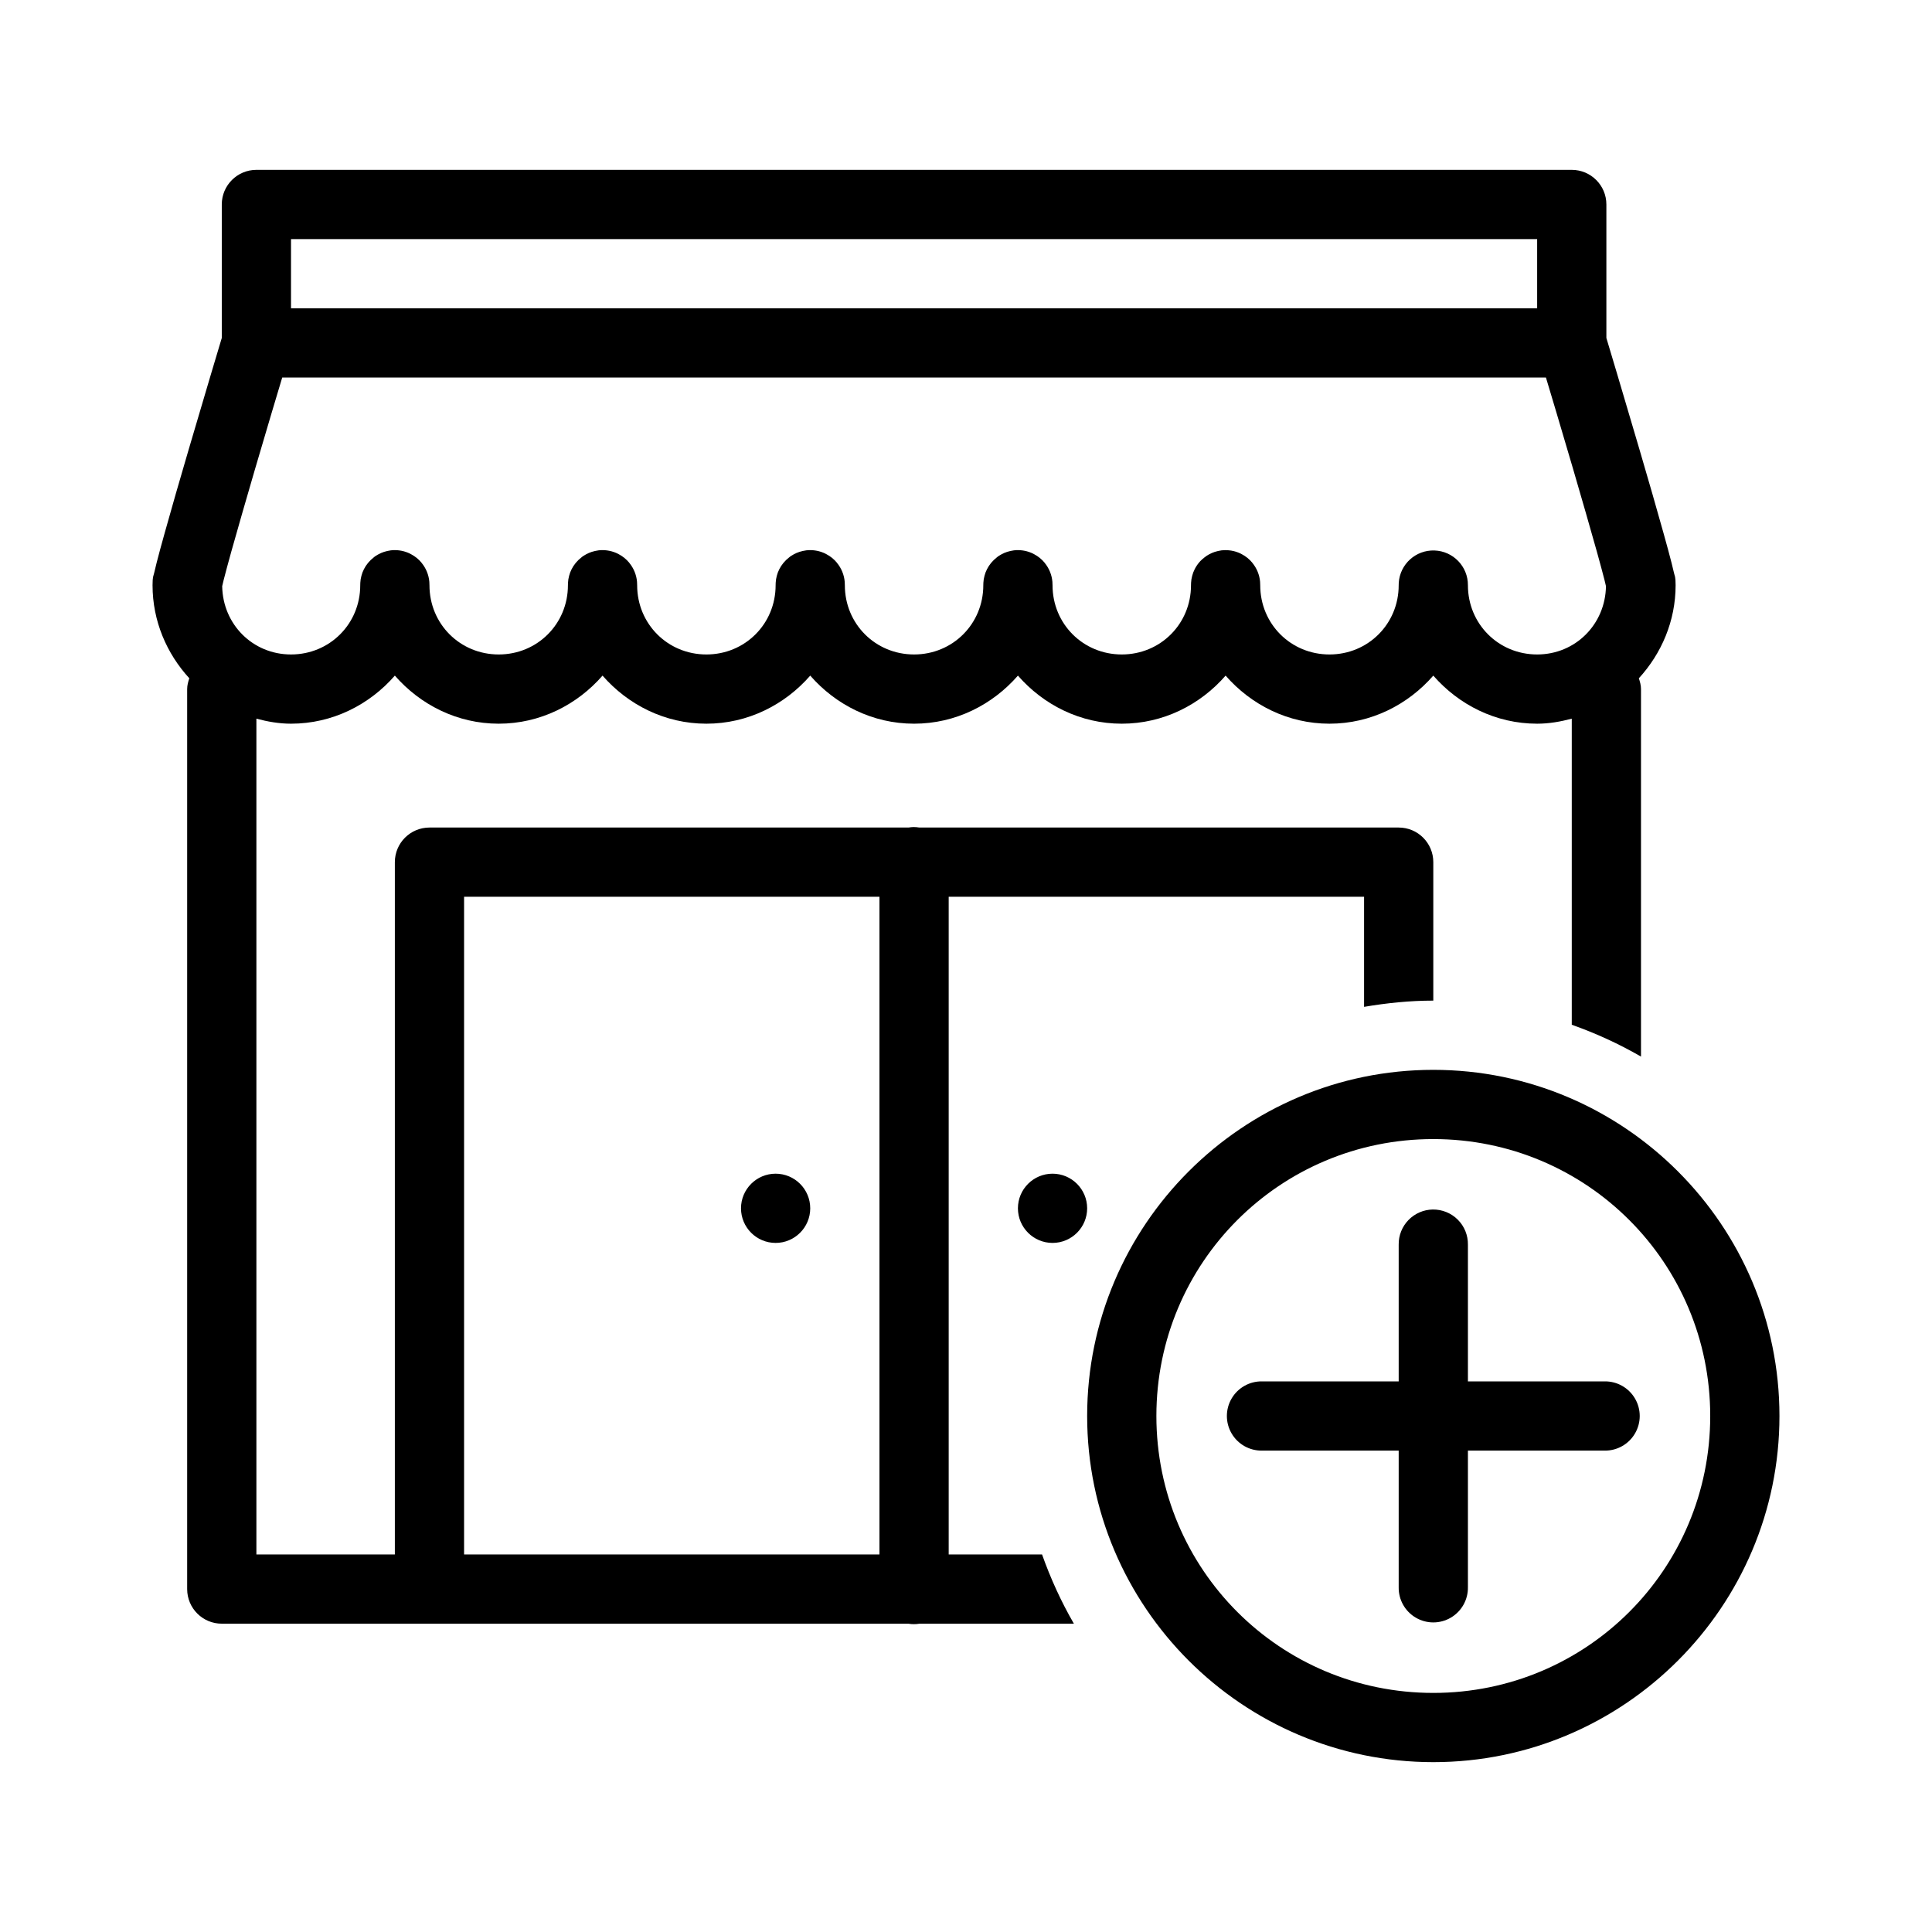
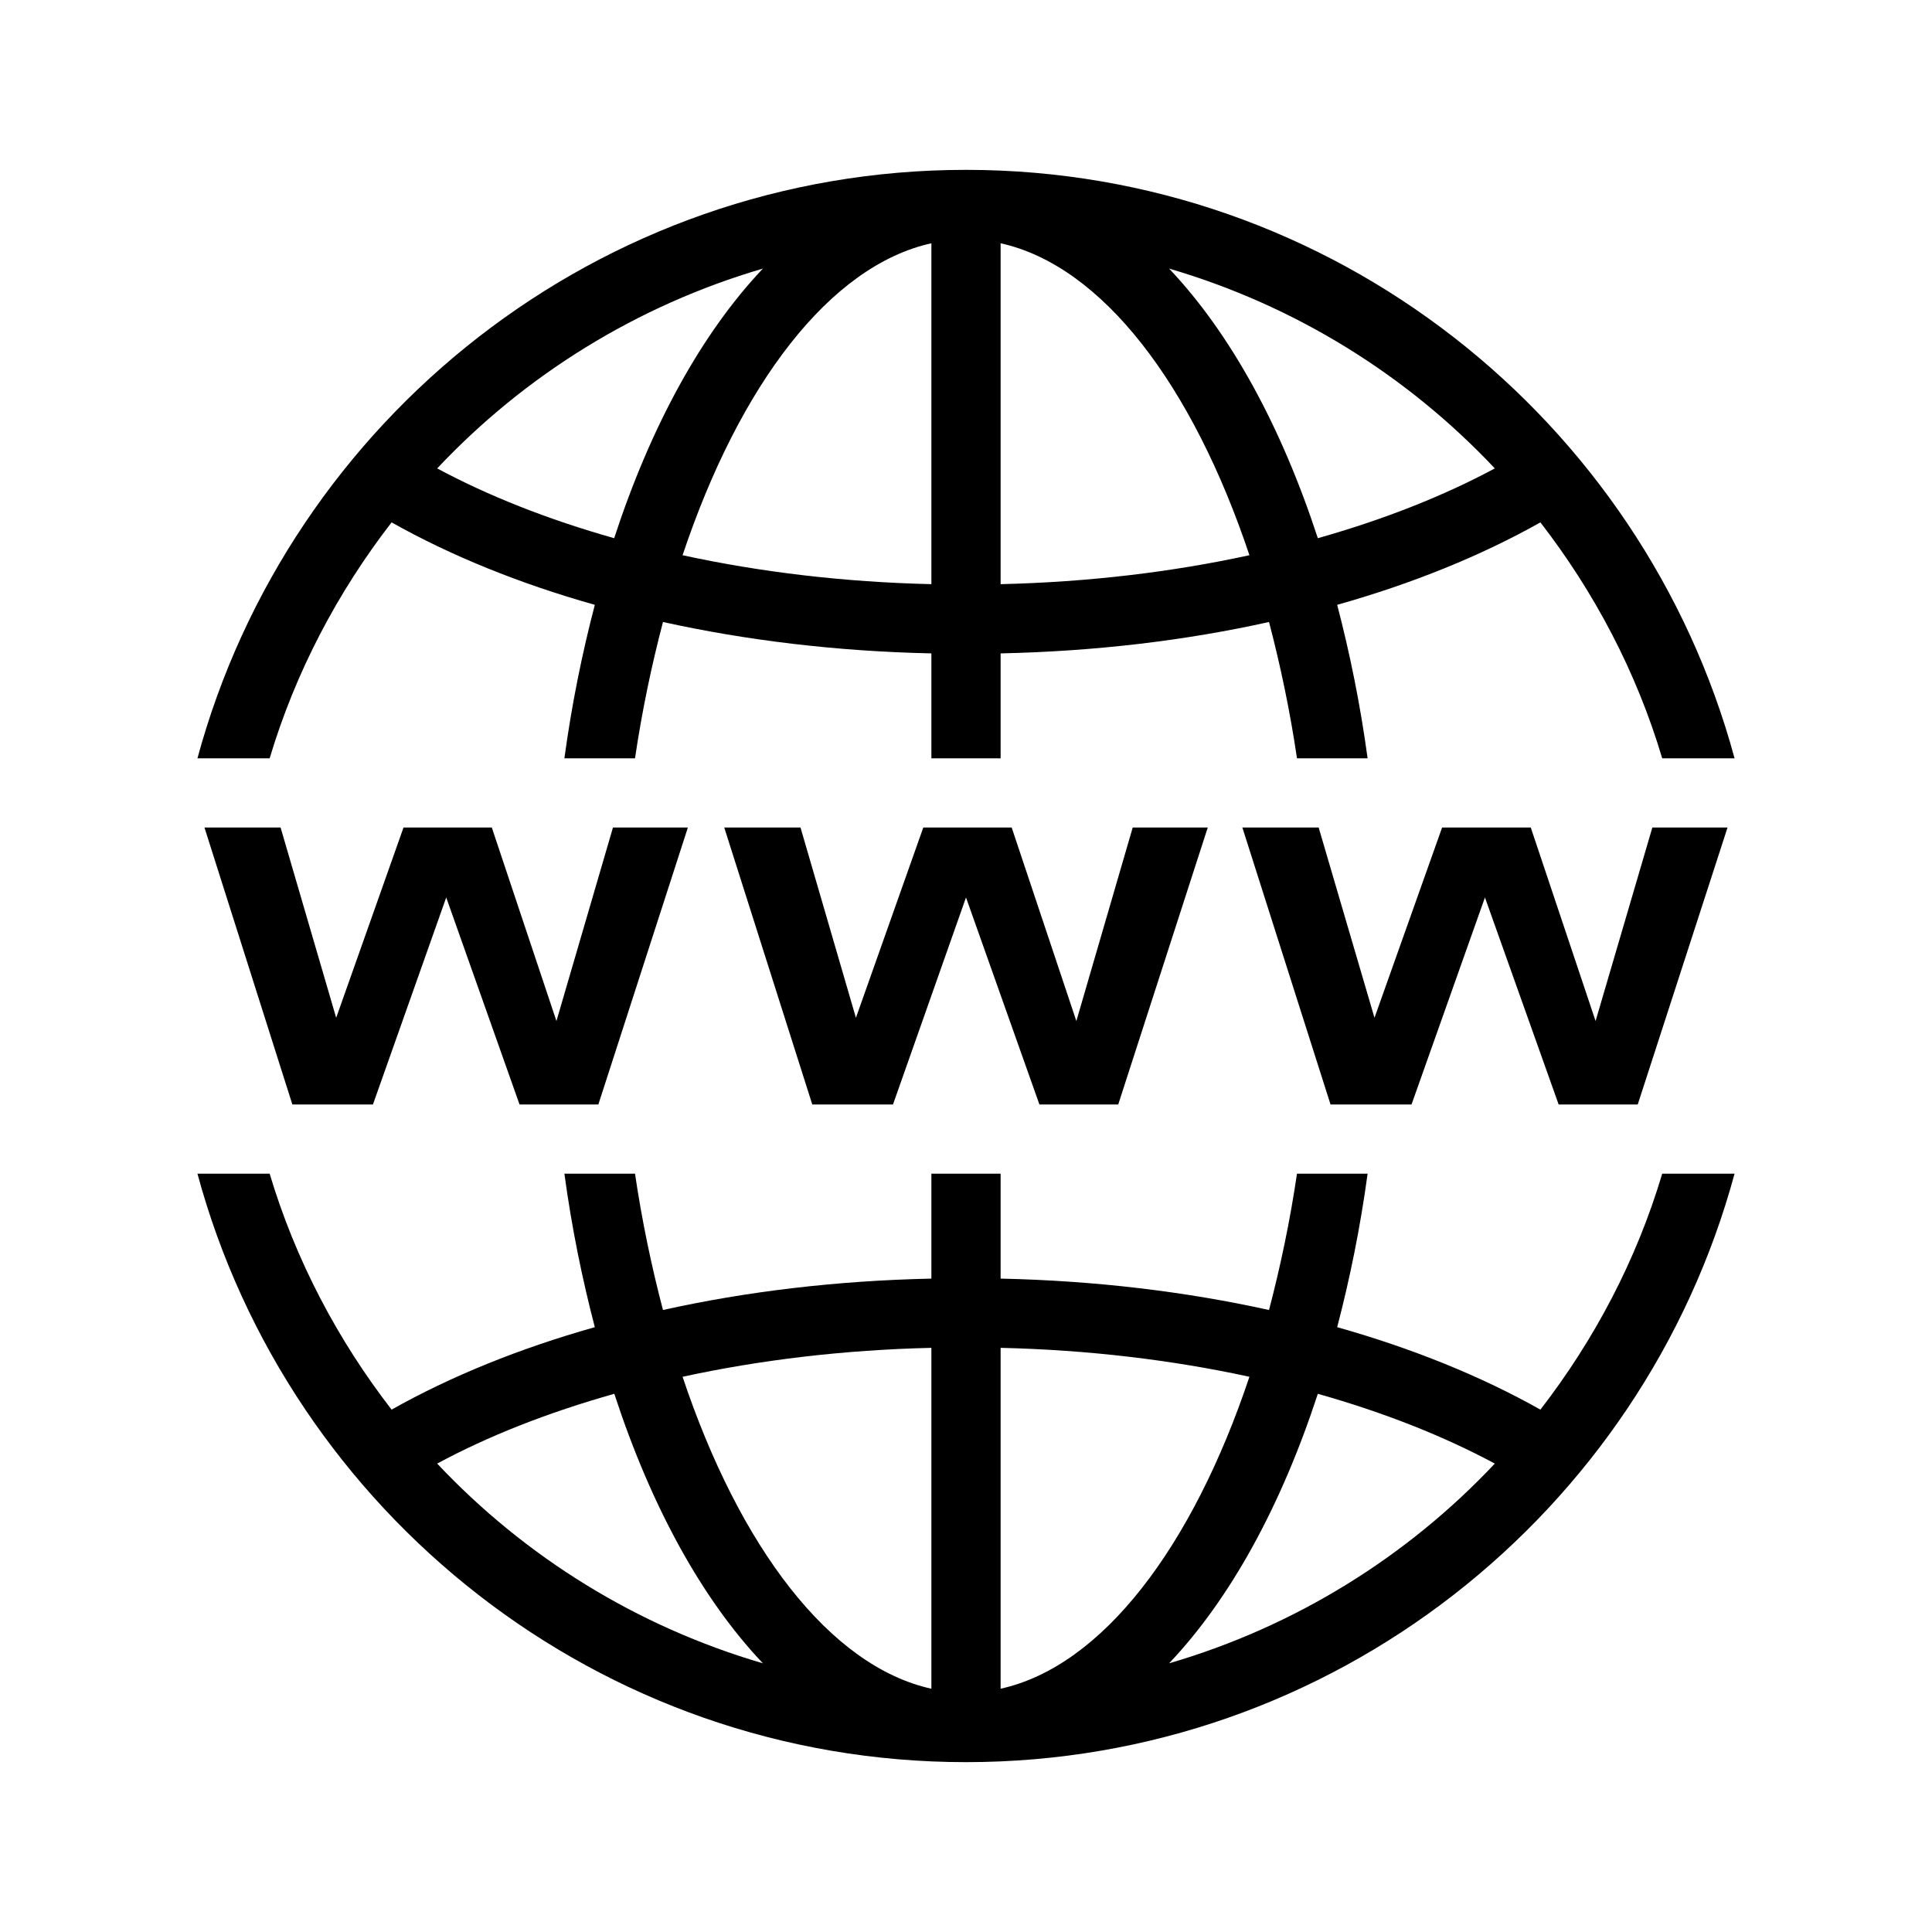
- <svg xmlns="http://www.w3.org/2000/svg" id="New_Store_24" width="24" height="24" viewBox="0 0 24 24">
+ <svg xmlns="http://www.w3.org/2000/svg" id="Website_24" width="24" height="24" viewBox="0 0 24 24">
  <rect width="24" height="24" stroke="none" fill="#000000" opacity="0" />
  <g transform="matrix(0.43 0 0 0.43 12 12)">
-     <path style="stroke: none; stroke-width: 1; stroke-dasharray: none; stroke-linecap: butt; stroke-dashoffset: 0; stroke-linejoin: miter; stroke-miterlimit: 4; fill: rgb(0,0,0); fill-rule: nonzero; opacity: 1;" transform=" translate(-26.5, -27)" d="M 6 4 C 5.448 4 5 4.448 5 5 L 5 8.857 C 4.96 8.991 4.521 10.45 4.041 12.088 C 3.79 12.943 3.539 13.812 3.35 14.492 C 3.255 14.832 3.175 15.125 3.117 15.354 C 3.088 15.468 3.064 15.564 3.045 15.652 C 3.026 15.74 3 15.738 3 16 C 3 17.035 3.409 17.975 4.062 18.688 C 4.029 18.787 4 18.889 4 19 L 4 45 C 4 45.553 4.448 46 5 46 L 24.832 46 C 24.94 46.018 25.05 46.018 25.158 46 L 29.617 46 C 29.251 45.367 28.945 44.699 28.697 44 L 26 44 L 26 25 L 38 25 L 38 28.18 C 38.652 28.07 39.317 28 40 28 L 40 24 C 40 23.447 39.552 23 39 23 L 25.154 23 C 25.098 22.991 25.041 22.986 24.984 22.986 C 24.936 22.987 24.888 22.992 24.84 23 L 11 23 C 10.448 23 10 23.447 10 24 L 10 44 L 6 44 L 6 19.855 C 6.322 19.94 6.653 20 7 20 C 8.197 20 9.265 19.454 10 18.611 C 10.735 19.454 11.803 20 13 20 C 14.197 20 15.265 19.454 16 18.611 C 16.735 19.454 17.803 20 19 20 C 20.197 20 21.265 19.454 22 18.611 C 22.735 19.454 23.803 20 25 20 C 26.197 20 27.265 19.454 28 18.611 C 28.735 19.454 29.803 20 31 20 C 32.197 20 33.265 19.454 34 18.611 C 34.735 19.454 35.803 20 37 20 C 38.197 20 39.265 19.454 40 18.611 C 40.735 19.454 41.803 20 43 20 C 43.347 20 43.678 19.94 44 19.855 L 44 28.697 C 44.699 28.945 45.367 29.251 46 29.617 L 46 19 C 46 18.889 45.971 18.787 45.938 18.688 C 46.591 17.975 47 17.035 47 16 C 47 15.738 46.974 15.74 46.955 15.652 C 46.936 15.564 46.912 15.468 46.883 15.354 C 46.825 15.125 46.745 14.832 46.65 14.492 C 46.461 13.812 46.21 12.943 45.959 12.088 C 45.479 10.45 45.04 8.991 45 8.857 L 45 5 C 45 4.448 44.552 4 44 4 L 6 4 z M 7 6 L 43 6 L 43 8 L 7 8 L 7 6 z M 6.746 10 L 43.254 10 C 43.403 10.497 43.648 11.309 44.041 12.65 C 44.29 13.502 44.539 14.365 44.725 15.029 C 44.817 15.362 44.894 15.644 44.945 15.846 C 44.965 15.925 44.977 15.979 44.988 16.027 C 44.971 17.129 44.106 18 43 18 C 41.883 18 41 17.117 41 16 C 41.003 15.459 40.575 15.015 40.035 14.996 C 39.495 14.977 39.037 15.39 39.002 15.93 C 39 15.953 39 15.977 39 16 C 39 17.117 38.117 18 37 18 C 35.883 18 35 17.117 35 16 C 35 15.967 34.999 15.934 34.996 15.9 C 34.979 15.7 34.901 15.509 34.773 15.354 C 34.773 15.353 34.773 15.352 34.773 15.352 C 34.688 15.248 34.583 15.163 34.465 15.102 C 34.436 15.086 34.406 15.071 34.375 15.059 C 34.282 15.021 34.184 14.998 34.084 14.99 C 34.018 14.984 33.951 14.985 33.885 14.992 C 33.851 14.996 33.818 15.002 33.785 15.01 C 33.721 15.024 33.658 15.044 33.598 15.07 C 33.597 15.071 33.596 15.072 33.596 15.072 C 33.547 15.094 33.5 15.119 33.455 15.148 C 33.432 15.164 33.41 15.18 33.389 15.197 C 33.347 15.229 33.308 15.263 33.271 15.301 C 33.203 15.373 33.146 15.456 33.102 15.545 C 33.102 15.546 33.102 15.546 33.102 15.547 C 33.087 15.576 33.074 15.606 33.062 15.637 C 33.062 15.637 33.062 15.638 33.062 15.639 C 33.051 15.669 33.041 15.701 33.033 15.732 C 33.033 15.733 33.033 15.734 33.033 15.734 C 33.024 15.766 33.017 15.798 33.012 15.83 C 33.012 15.831 33.012 15.831 33.012 15.832 C 33.007 15.864 33.004 15.897 33.002 15.93 C 33.002 15.93 33.002 15.931 33.002 15.932 C 33.001 15.954 33 15.977 33 16 C 33 17.117 32.117 18 31 18 C 29.883 18 29 17.117 29 16 C 29 15.967 28.999 15.934 28.996 15.9 C 28.979 15.7 28.901 15.509 28.773 15.354 C 28.773 15.353 28.773 15.352 28.773 15.352 C 28.688 15.248 28.583 15.163 28.465 15.102 C 28.436 15.086 28.406 15.071 28.375 15.059 C 28.22 14.996 28.051 14.973 27.885 14.992 C 27.851 14.996 27.818 15.002 27.785 15.01 C 27.721 15.024 27.658 15.044 27.598 15.07 C 27.597 15.071 27.596 15.072 27.596 15.072 C 27.547 15.094 27.5 15.119 27.455 15.148 C 27.444 15.155 27.433 15.163 27.422 15.17 C 27.411 15.179 27.4 15.188 27.389 15.197 C 27.268 15.29 27.17 15.409 27.102 15.545 C 27.102 15.546 27.102 15.546 27.102 15.547 C 27.087 15.576 27.074 15.606 27.062 15.637 C 27.062 15.637 27.062 15.638 27.062 15.639 C 27.051 15.669 27.041 15.701 27.033 15.732 C 27.033 15.733 27.033 15.734 27.033 15.734 C 27.024 15.766 27.017 15.798 27.012 15.83 C 27.012 15.831 27.012 15.831 27.012 15.832 C 27.007 15.864 27.004 15.897 27.002 15.93 C 27.002 15.93 27.002 15.931 27.002 15.932 C 27.001 15.954 27 15.977 27 16 C 27 17.117 26.117 18 25 18 C 23.883 18 23 17.117 23 16 C 23 15.967 22.999 15.934 22.996 15.9 C 22.979 15.7 22.901 15.509 22.773 15.354 C 22.773 15.353 22.773 15.352 22.773 15.352 C 22.688 15.248 22.583 15.163 22.465 15.102 C 22.436 15.086 22.406 15.071 22.375 15.059 C 22.22 14.996 22.051 14.973 21.885 14.992 C 21.851 14.996 21.818 15.002 21.785 15.01 C 21.721 15.024 21.658 15.044 21.598 15.07 C 21.597 15.071 21.596 15.072 21.596 15.072 C 21.547 15.094 21.5 15.119 21.455 15.148 C 21.444 15.155 21.433 15.163 21.422 15.17 C 21.411 15.179 21.4 15.188 21.389 15.197 C 21.268 15.29 21.17 15.409 21.102 15.545 C 21.102 15.546 21.102 15.546 21.102 15.547 C 21.087 15.576 21.074 15.606 21.062 15.637 C 21.062 15.637 21.062 15.638 21.062 15.639 C 21.051 15.669 21.041 15.701 21.033 15.732 C 21.033 15.733 21.033 15.734 21.033 15.734 C 21.024 15.766 21.017 15.798 21.012 15.83 C 21.012 15.831 21.012 15.831 21.012 15.832 C 21.007 15.864 21.004 15.897 21.002 15.93 C 21.002 15.93 21.002 15.931 21.002 15.932 C 21.001 15.954 21 15.977 21 16 C 21 17.117 20.117 18 19 18 C 17.883 18 17 17.117 17 16 C 17 15.967 16.999 15.934 16.996 15.9 C 16.979 15.7 16.901 15.509 16.773 15.354 C 16.773 15.353 16.773 15.352 16.773 15.352 C 16.688 15.248 16.583 15.163 16.465 15.102 C 16.436 15.086 16.406 15.071 16.375 15.059 C 16.22 14.996 16.051 14.973 15.885 14.992 C 15.851 14.996 15.818 15.002 15.785 15.01 C 15.721 15.024 15.658 15.044 15.598 15.07 C 15.597 15.071 15.596 15.072 15.596 15.072 C 15.547 15.094 15.5 15.119 15.455 15.148 C 15.444 15.155 15.433 15.163 15.422 15.17 C 15.411 15.179 15.4 15.188 15.389 15.197 C 15.268 15.29 15.17 15.409 15.102 15.545 C 15.102 15.546 15.102 15.546 15.102 15.547 C 15.087 15.576 15.074 15.606 15.062 15.637 C 15.062 15.637 15.062 15.638 15.062 15.639 C 15.051 15.669 15.041 15.701 15.033 15.732 C 15.033 15.733 15.033 15.734 15.033 15.734 C 15.024 15.766 15.017 15.798 15.012 15.83 C 15.012 15.831 15.012 15.831 15.012 15.832 C 15.007 15.864 15.004 15.897 15.002 15.93 C 15.002 15.93 15.002 15.931 15.002 15.932 C 15.001 15.954 15 15.977 15 16 C 15 17.117 14.117 18 13 18 C 11.883 18 11 17.117 11 16 C 11 15.967 10.999 15.934 10.996 15.9 C 10.979 15.7 10.901 15.509 10.773 15.354 C 10.773 15.353 10.773 15.352 10.773 15.352 C 10.688 15.248 10.583 15.163 10.465 15.102 C 10.436 15.086 10.406 15.071 10.375 15.059 C 10.22 14.996 10.051 14.973 9.885 14.992 C 9.851 14.996 9.818 15.002 9.785 15.01 C 9.721 15.024 9.658 15.044 9.598 15.07 C 9.597 15.071 9.596 15.072 9.596 15.072 C 9.547 15.094 9.5 15.119 9.455 15.148 C 9.444 15.155 9.433 15.163 9.422 15.17 C 9.411 15.179 9.4 15.188 9.389 15.197 C 9.268 15.29 9.17 15.409 9.102 15.545 C 9.102 15.546 9.102 15.546 9.102 15.547 C 9.087 15.576 9.074 15.606 9.062 15.637 C 9.062 15.637 9.062 15.638 9.062 15.639 C 9.051 15.669 9.041 15.701 9.033 15.732 C 9.033 15.733 9.033 15.734 9.033 15.734 C 9.024 15.766 9.017 15.798 9.012 15.83 C 9.012 15.831 9.012 15.831 9.012 15.832 C 9.007 15.864 9.004 15.897 9.002 15.93 C 9.002 15.93 9.002 15.931 9.002 15.932 C 9.001 15.954 9 15.977 9 16 C 9 17.117 8.117 18 7 18 C 5.894 18 5.029 17.129 5.012 16.027 C 5.023 15.979 5.035 15.925 5.055 15.846 C 5.106 15.644 5.183 15.362 5.275 15.029 C 5.461 14.365 5.71 13.502 5.959 12.65 C 6.352 11.309 6.597 10.497 6.746 10 z M 12 25 L 24 25 L 24 44 L 12 44 L 12 25 z M 40 30 C 34.489 30 30 34.489 30 40 C 30 45.511 34.489 50 40 50 C 45.511 50 50 45.511 50 40 C 50 34.489 45.511 30 40 30 z M 40 32 C 44.43 32 48 35.57 48 40 C 48 44.43 44.43 48 40 48 C 35.57 48 32 44.43 32 40 C 32 35.57 35.57 32 40 32 z M 21 33 C 20.448 33 20 33.448 20 34 C 20 34.552 20.448 35 21 35 C 21.552 35 22 34.552 22 34 C 22 33.448 21.552 33 21 33 z M 29 33 C 28.448 33 28 33.448 28 34 C 28 34.552 28.448 35 29 35 C 29.552 35 30 34.552 30 34 C 30 33.448 29.552 33 29 33 z M 39.984 34.035 C 39.719 34.039 39.466 34.149 39.282 34.339 C 39.097 34.53 38.996 34.786 39 35.051 L 39 39 L 35.051 39 C 34.69 38.995 34.355 39.184 34.173 39.496 C 33.991 39.807 33.991 40.193 34.173 40.504 C 34.355 40.816 34.69 41.005 35.051 41 L 39 41 L 39 44.949 C 38.995 45.31 39.184 45.645 39.496 45.827 C 39.807 46.009 40.193 46.009 40.504 45.827 C 40.816 45.645 41.005 45.31 41 44.949 L 41 41 L 44.949 41 C 45.31 41.005 45.645 40.816 45.827 40.504 C 46.009 40.193 46.009 39.807 45.827 39.496 C 45.645 39.184 45.31 38.995 44.949 39 L 41 39 L 41 35.051 C 41.004 34.78 40.899 34.519 40.707 34.328 C 40.516 34.137 40.255 34.031 39.984 34.035 z" stroke-linecap="round" />
+     <path style="stroke: none; stroke-width: 1; stroke-dasharray: none; stroke-linecap: butt; stroke-dashoffset: 0; stroke-linejoin: miter; stroke-miterlimit: 4; fill: rgb(0,0,0); fill-rule: nonzero; opacity: 1;" transform=" translate(-25, -25)" d="M 25 2 C 14.395 2 5.445 9.219 2.797 19 L 4.883 19 C 5.633 16.496 6.848 14.199 8.406 12.184 C 10.113 13.145 12.09 13.949 14.277 14.566 C 13.91 15.969 13.609 17.445 13.398 19 L 15.438 19 C 15.641 17.625 15.918 16.312 16.246 15.062 C 18.656 15.594 21.262 15.91 24 15.969 L 24 19 L 26 19 L 26 15.969 C 28.738 15.91 31.344 15.598 33.754 15.062 C 34.082 16.312 34.359 17.625 34.562 19 L 36.602 19 C 36.391 17.445 36.09 15.969 35.723 14.566 C 37.91 13.949 39.887 13.145 41.594 12.184 C 43.152 14.199 44.367 16.496 45.113 19 L 47.203 19 C 44.555 9.219 35.605 2 25 2 Z M 24 4.121 L 24 13.969 C 21.457 13.91 19.039 13.617 16.812 13.133 C 18.457 8.215 21.062 4.77 24 4.121 Z M 26 4.121 C 28.938 4.77 31.543 8.215 33.188 13.133 C 30.961 13.617 28.543 13.91 26 13.969 Z M 19.133 4.852 C 17.371 6.711 15.898 9.391 14.836 12.641 C 12.926 12.102 11.199 11.418 9.723 10.625 C 12.254 7.934 15.492 5.918 19.133 4.852 Z M 30.867 4.852 C 34.508 5.918 37.746 7.934 40.277 10.625 C 38.801 11.418 37.074 12.102 35.164 12.641 C 34.102 9.391 32.629 6.711 30.867 4.852 Z M 3 21 L 5.539 29 L 7.867 29 L 9.984 23.02 L 12.102 29 L 14.379 29 L 16.965 21 L 14.801 21 L 13.168 26.59 L 11.301 21 L 8.75 21 L 6.805 26.496 L 5.199 21 Z M 18.016 21 L 20.559 29 L 22.891 29 L 25 23.02 L 27.121 29 L 29.398 29 L 31.984 21 L 29.816 21 L 28.188 26.59 L 26.32 21 L 23.766 21 L 21.82 26.496 L 20.219 21 Z M 32.984 21 L 35.531 29 L 37.871 29 L 39.992 23.02 L 42.121 29 L 44.406 29 L 47 21 L 44.828 21 L 43.188 26.59 L 41.316 21 L 38.754 21 L 36.801 26.496 L 35.188 21 Z M 2.797 31 C 5.445 40.781 14.395 48 25 48 C 35.605 48 44.555 40.781 47.203 31 L 45.113 31 C 44.367 33.504 43.152 35.801 41.594 37.816 C 39.887 36.855 37.91 36.051 35.723 35.434 C 36.09 34.031 36.391 32.555 36.602 31 L 34.562 31 C 34.359 32.375 34.082 33.688 33.754 34.938 C 31.344 34.406 28.738 34.09 26 34.031 L 26 31 L 24 31 L 24 34.031 C 21.262 34.09 18.656 34.402 16.246 34.938 C 15.918 33.688 15.641 32.375 15.438 31 L 13.398 31 C 13.609 32.555 13.91 34.031 14.277 35.434 C 12.09 36.051 10.113 36.855 8.406 37.816 C 6.848 35.801 5.633 33.504 4.883 31 Z M 24 36.031 L 24 45.879 C 21.062 45.23 18.457 41.785 16.812 36.867 C 19.039 36.383 21.457 36.09 24 36.031 Z M 26 36.031 C 28.543 36.09 30.961 36.383 33.188 36.867 C 31.543 41.785 28.938 45.23 26 45.879 Z M 14.84 37.359 C 15.902 40.609 17.371 43.289 19.133 45.145 C 15.492 44.082 12.254 42.066 9.723 39.375 C 11.199 38.578 12.926 37.898 14.84 37.359 Z M 35.164 37.359 C 37.074 37.898 38.801 38.582 40.277 39.375 C 37.746 42.066 34.508 44.082 30.867 45.145 C 32.629 43.289 34.102 40.609 35.164 37.359 Z" stroke-linecap="round" />
  </g>
</svg>
